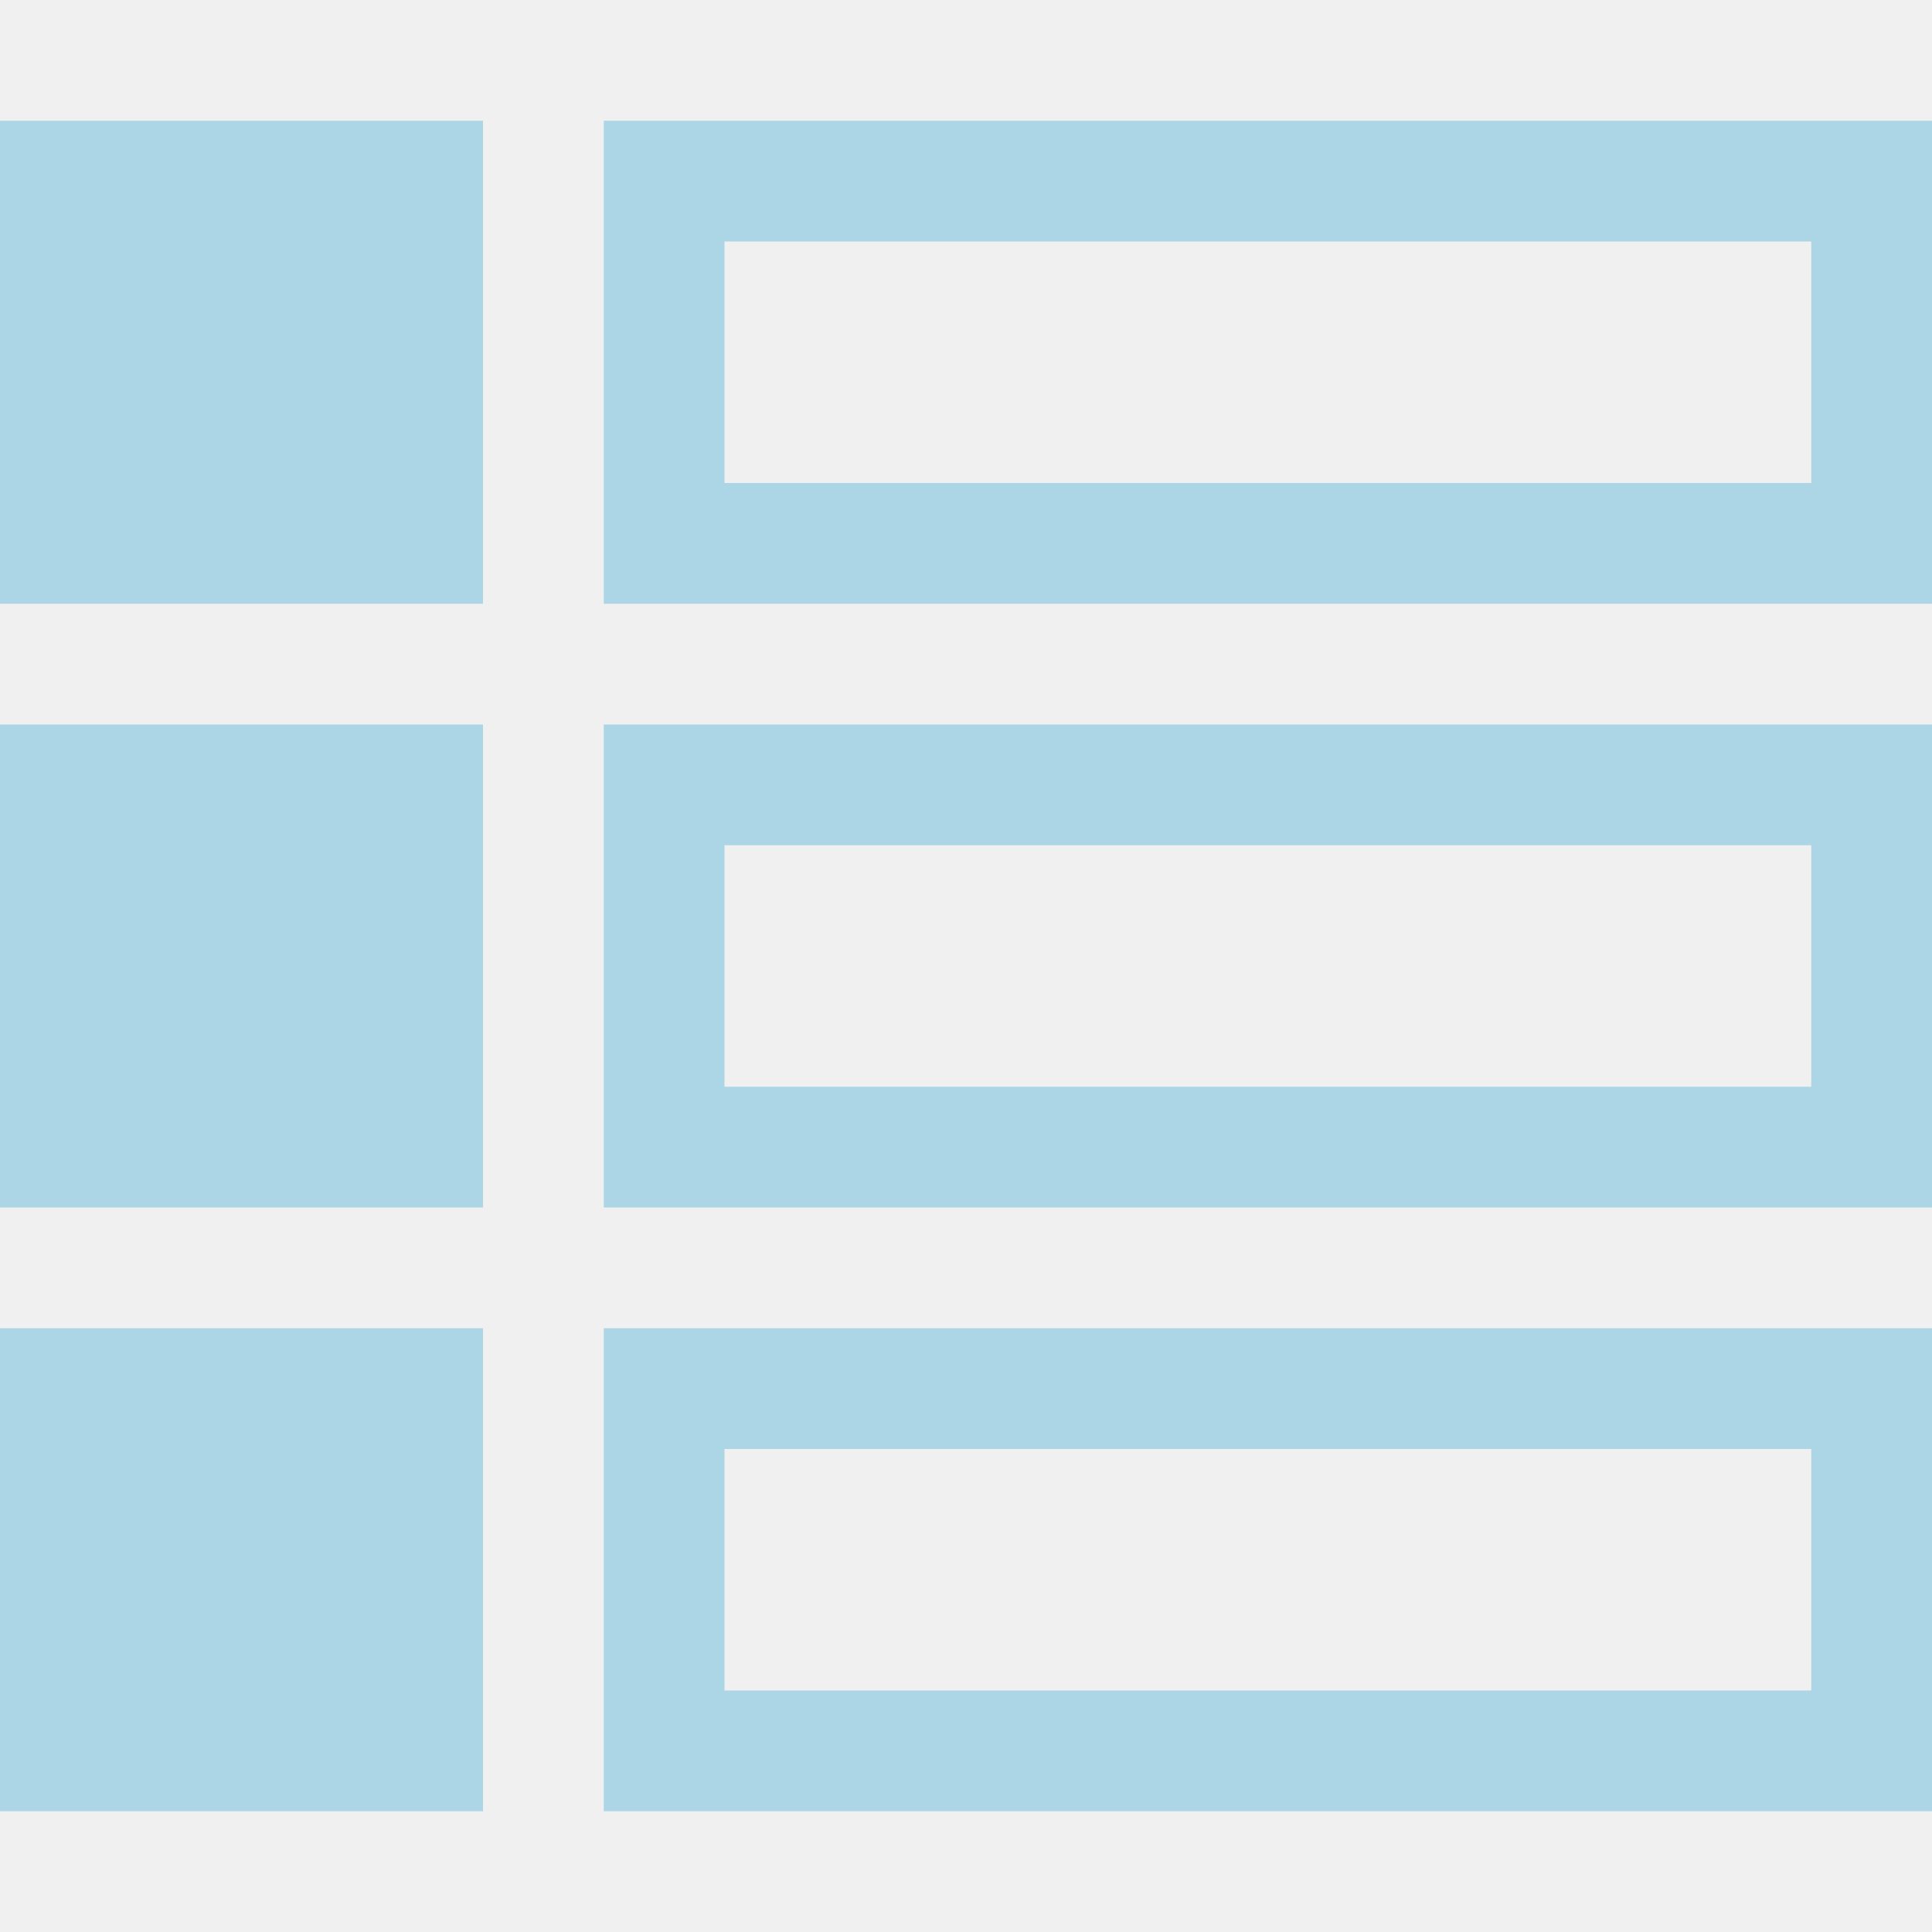
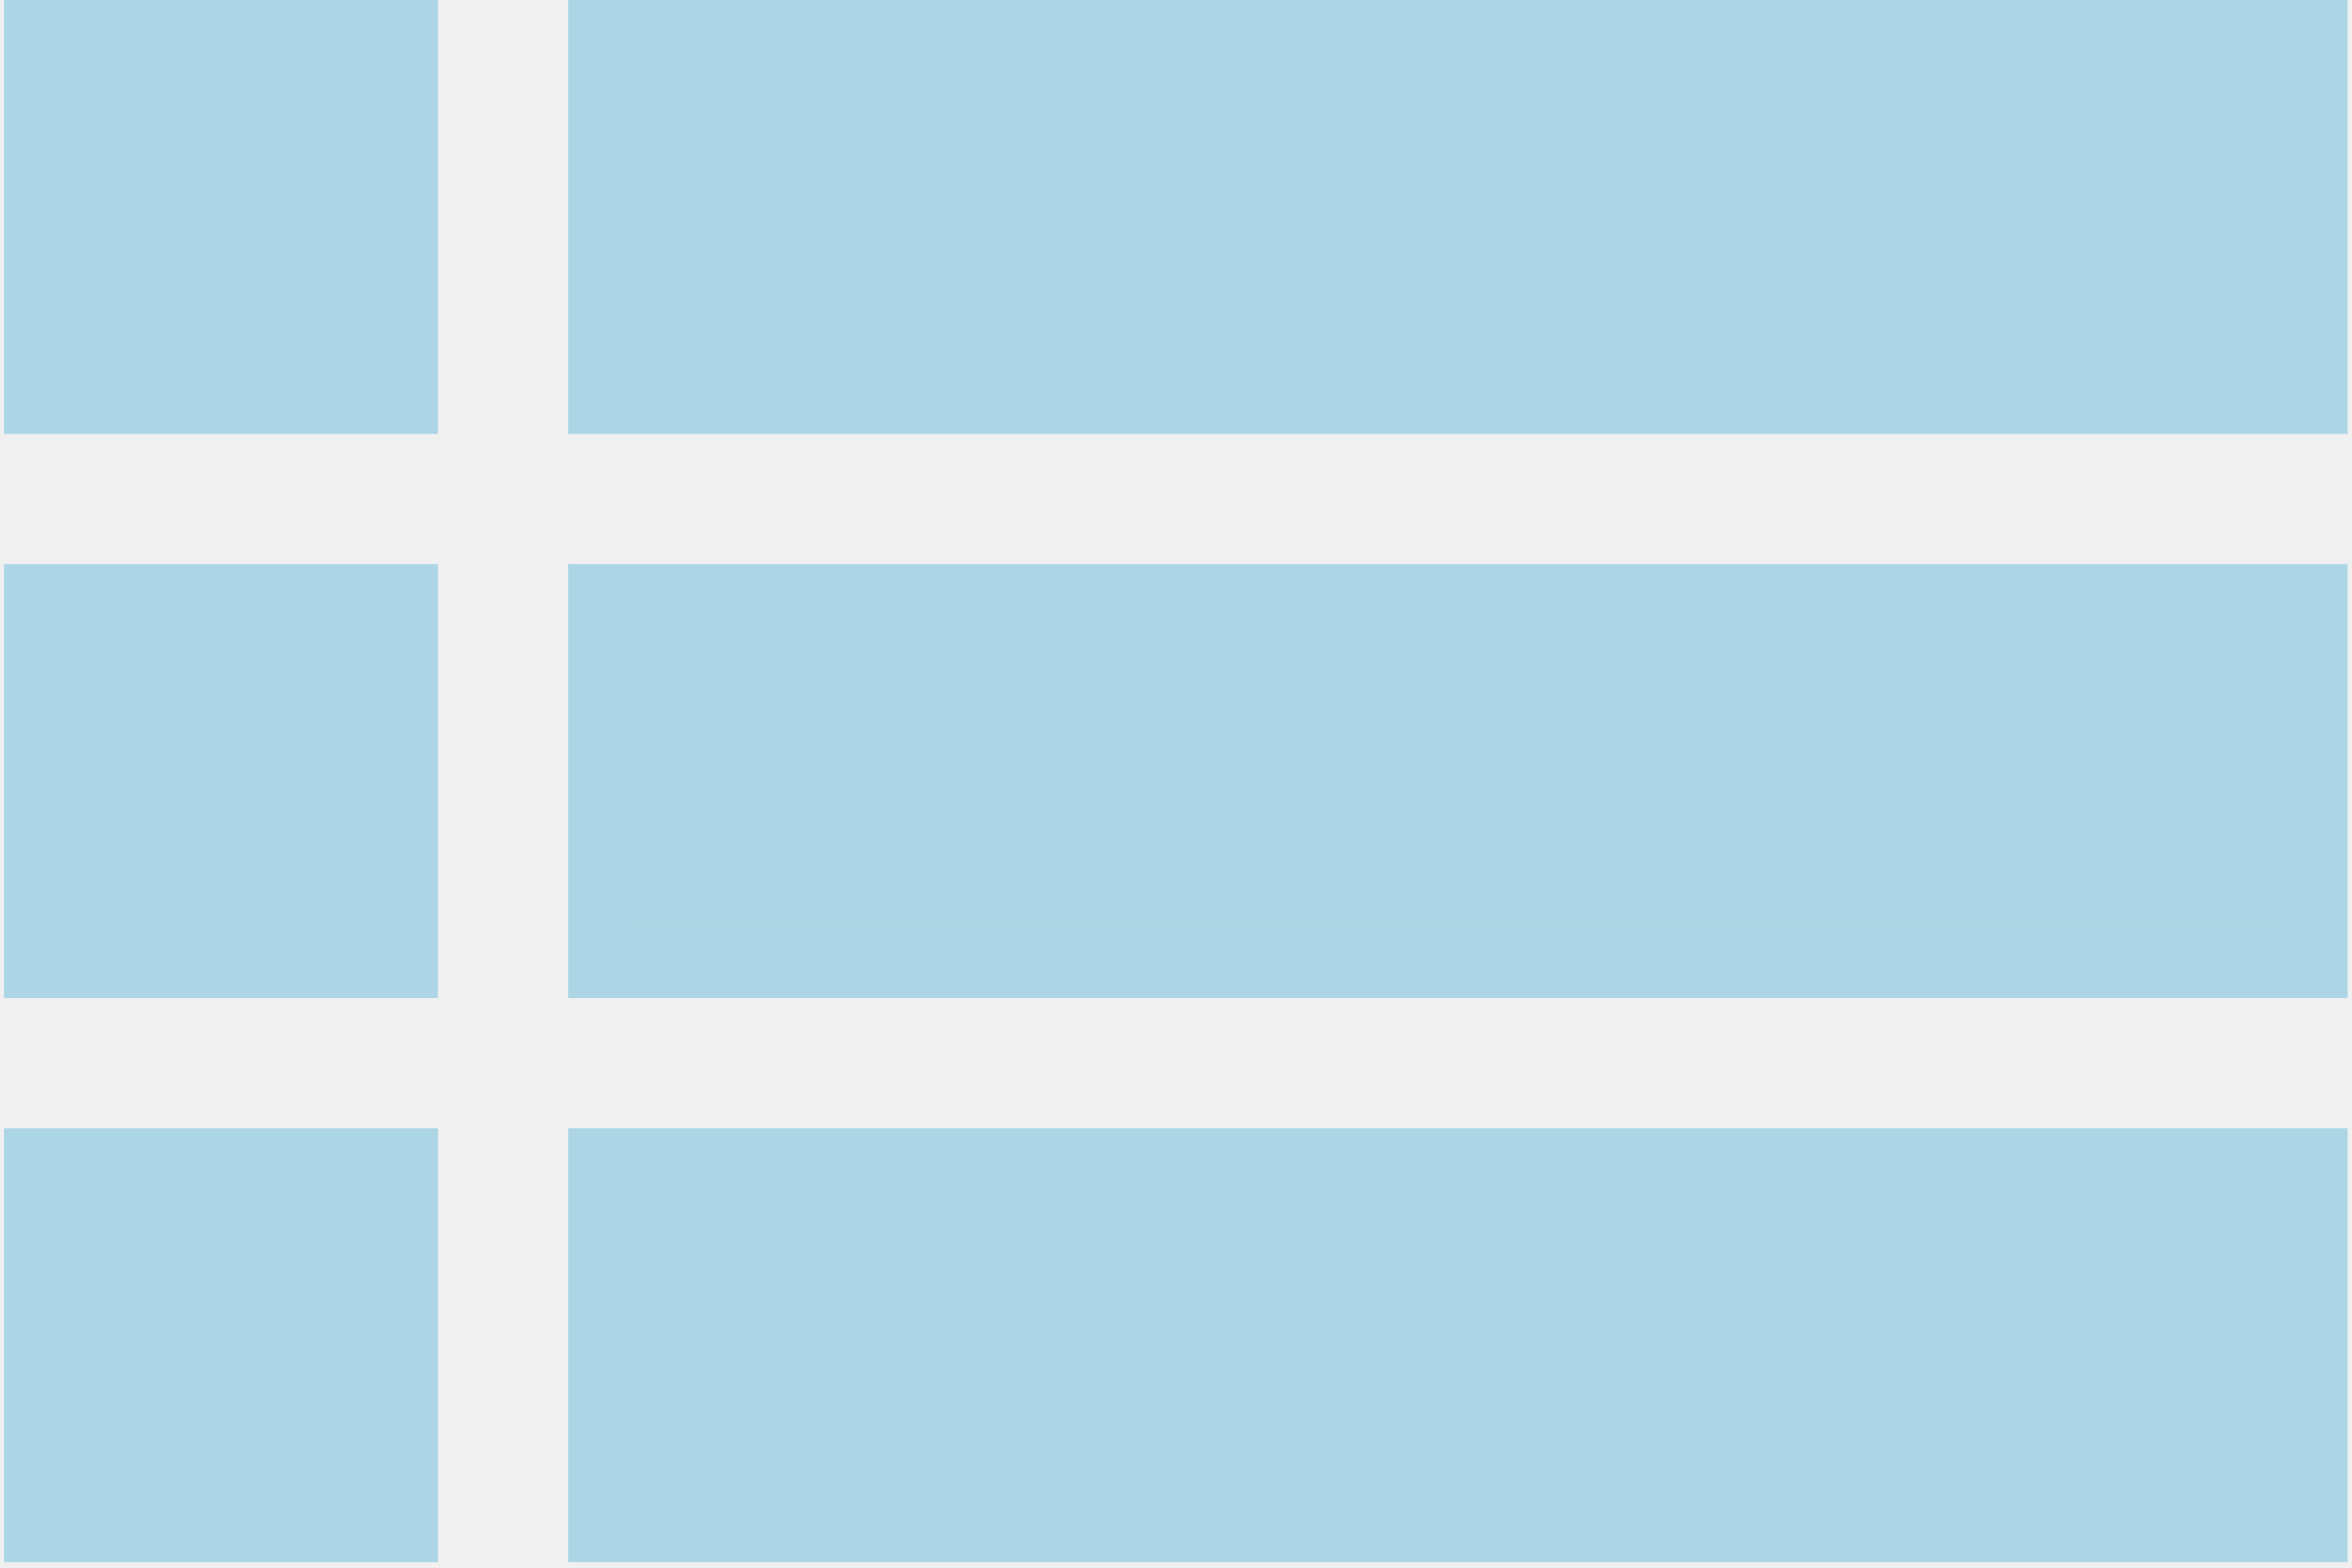
- <svg xmlns="http://www.w3.org/2000/svg" width="127" height="127" viewBox="0 0 127 127" fill="none">
-   <g clip-path="url(#clip0_594_218)">
-     <path d="M119.062 15.875V31.75H47.625V15.875H119.062ZM127 7.938H39.688V39.688H127V7.938ZM0 7.938H31.75V39.688H0V7.938ZM119.062 55.562V71.438H47.625V55.562H119.062ZM127 47.625H39.688V79.375H127V47.625ZM0 47.625H31.75V79.375H0V47.625ZM119.062 95.25V111.125H47.625V95.25H119.062ZM127 87.312H39.688V119.062H127V87.312ZM0 87.312H31.75V119.062H0V87.312Z" fill="#ACD6E5" />
-   </g>
-   <defs>
-     <clipPath id="clip0_594_218">
-       <rect width="127" height="127" fill="white" />
-     </clipPath>
-   </defs>
+ <svg xmlns="http://www.w3.org/2000/svg" width="189" height="126" viewBox="0 0 189 126" fill="none">
+   <rect x="0.319" y="90.678" width="34.877" height="34.877" fill="#ACD6E5" />
+   <rect x="0.319" y="45.337" width="34.877" height="34.877" fill="#ACD6E5" />
+   <rect x="0.319" width="34.877" height="34.877" fill="#ACD6E5" />
+   <rect x="48.471" y="2.813" width="137.368" height="29.25" fill="#ACD6E5" stroke="#ACD6E5" stroke-width="5.626" />
+   <rect x="48.471" y="48.15" width="137.368" height="29.25" fill="#ACD6E5" stroke="#ACD6E5" stroke-width="5.626" />
+   <rect x="48.471" y="93.491" width="137.368" height="29.25" fill="#ACD6E5" stroke="#ACD6E5" stroke-width="5.626" />
</svg>
